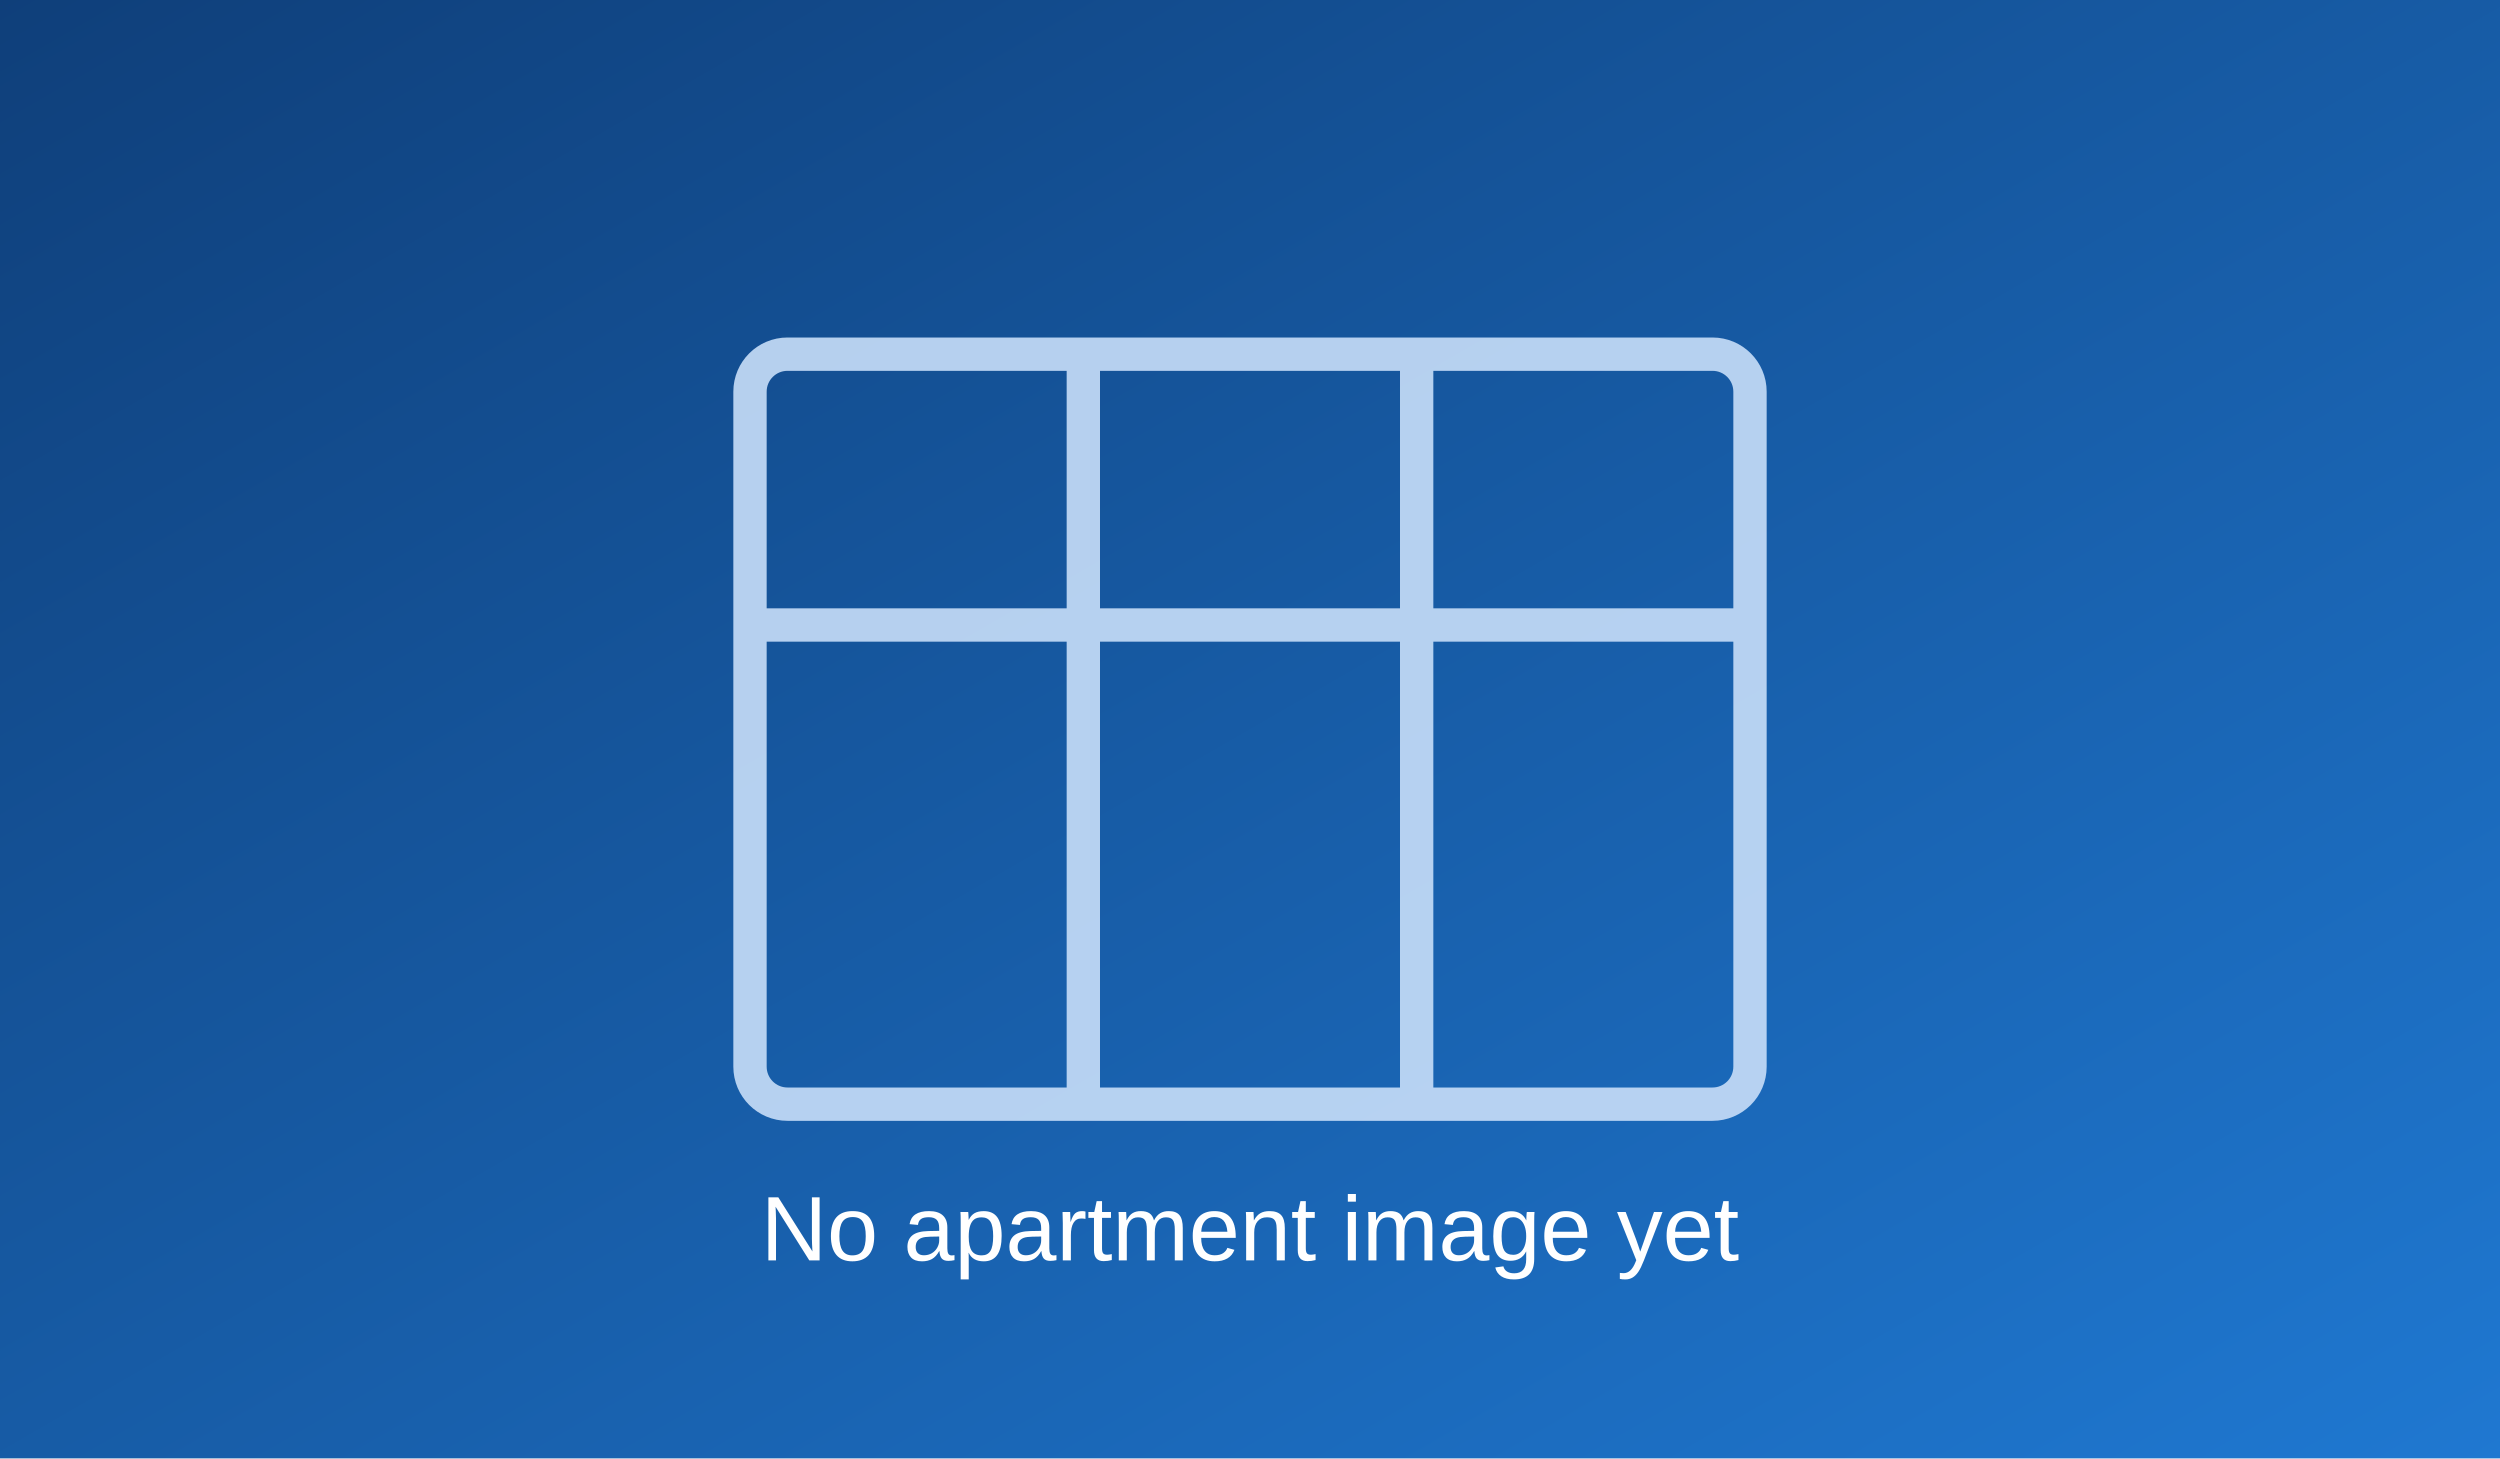
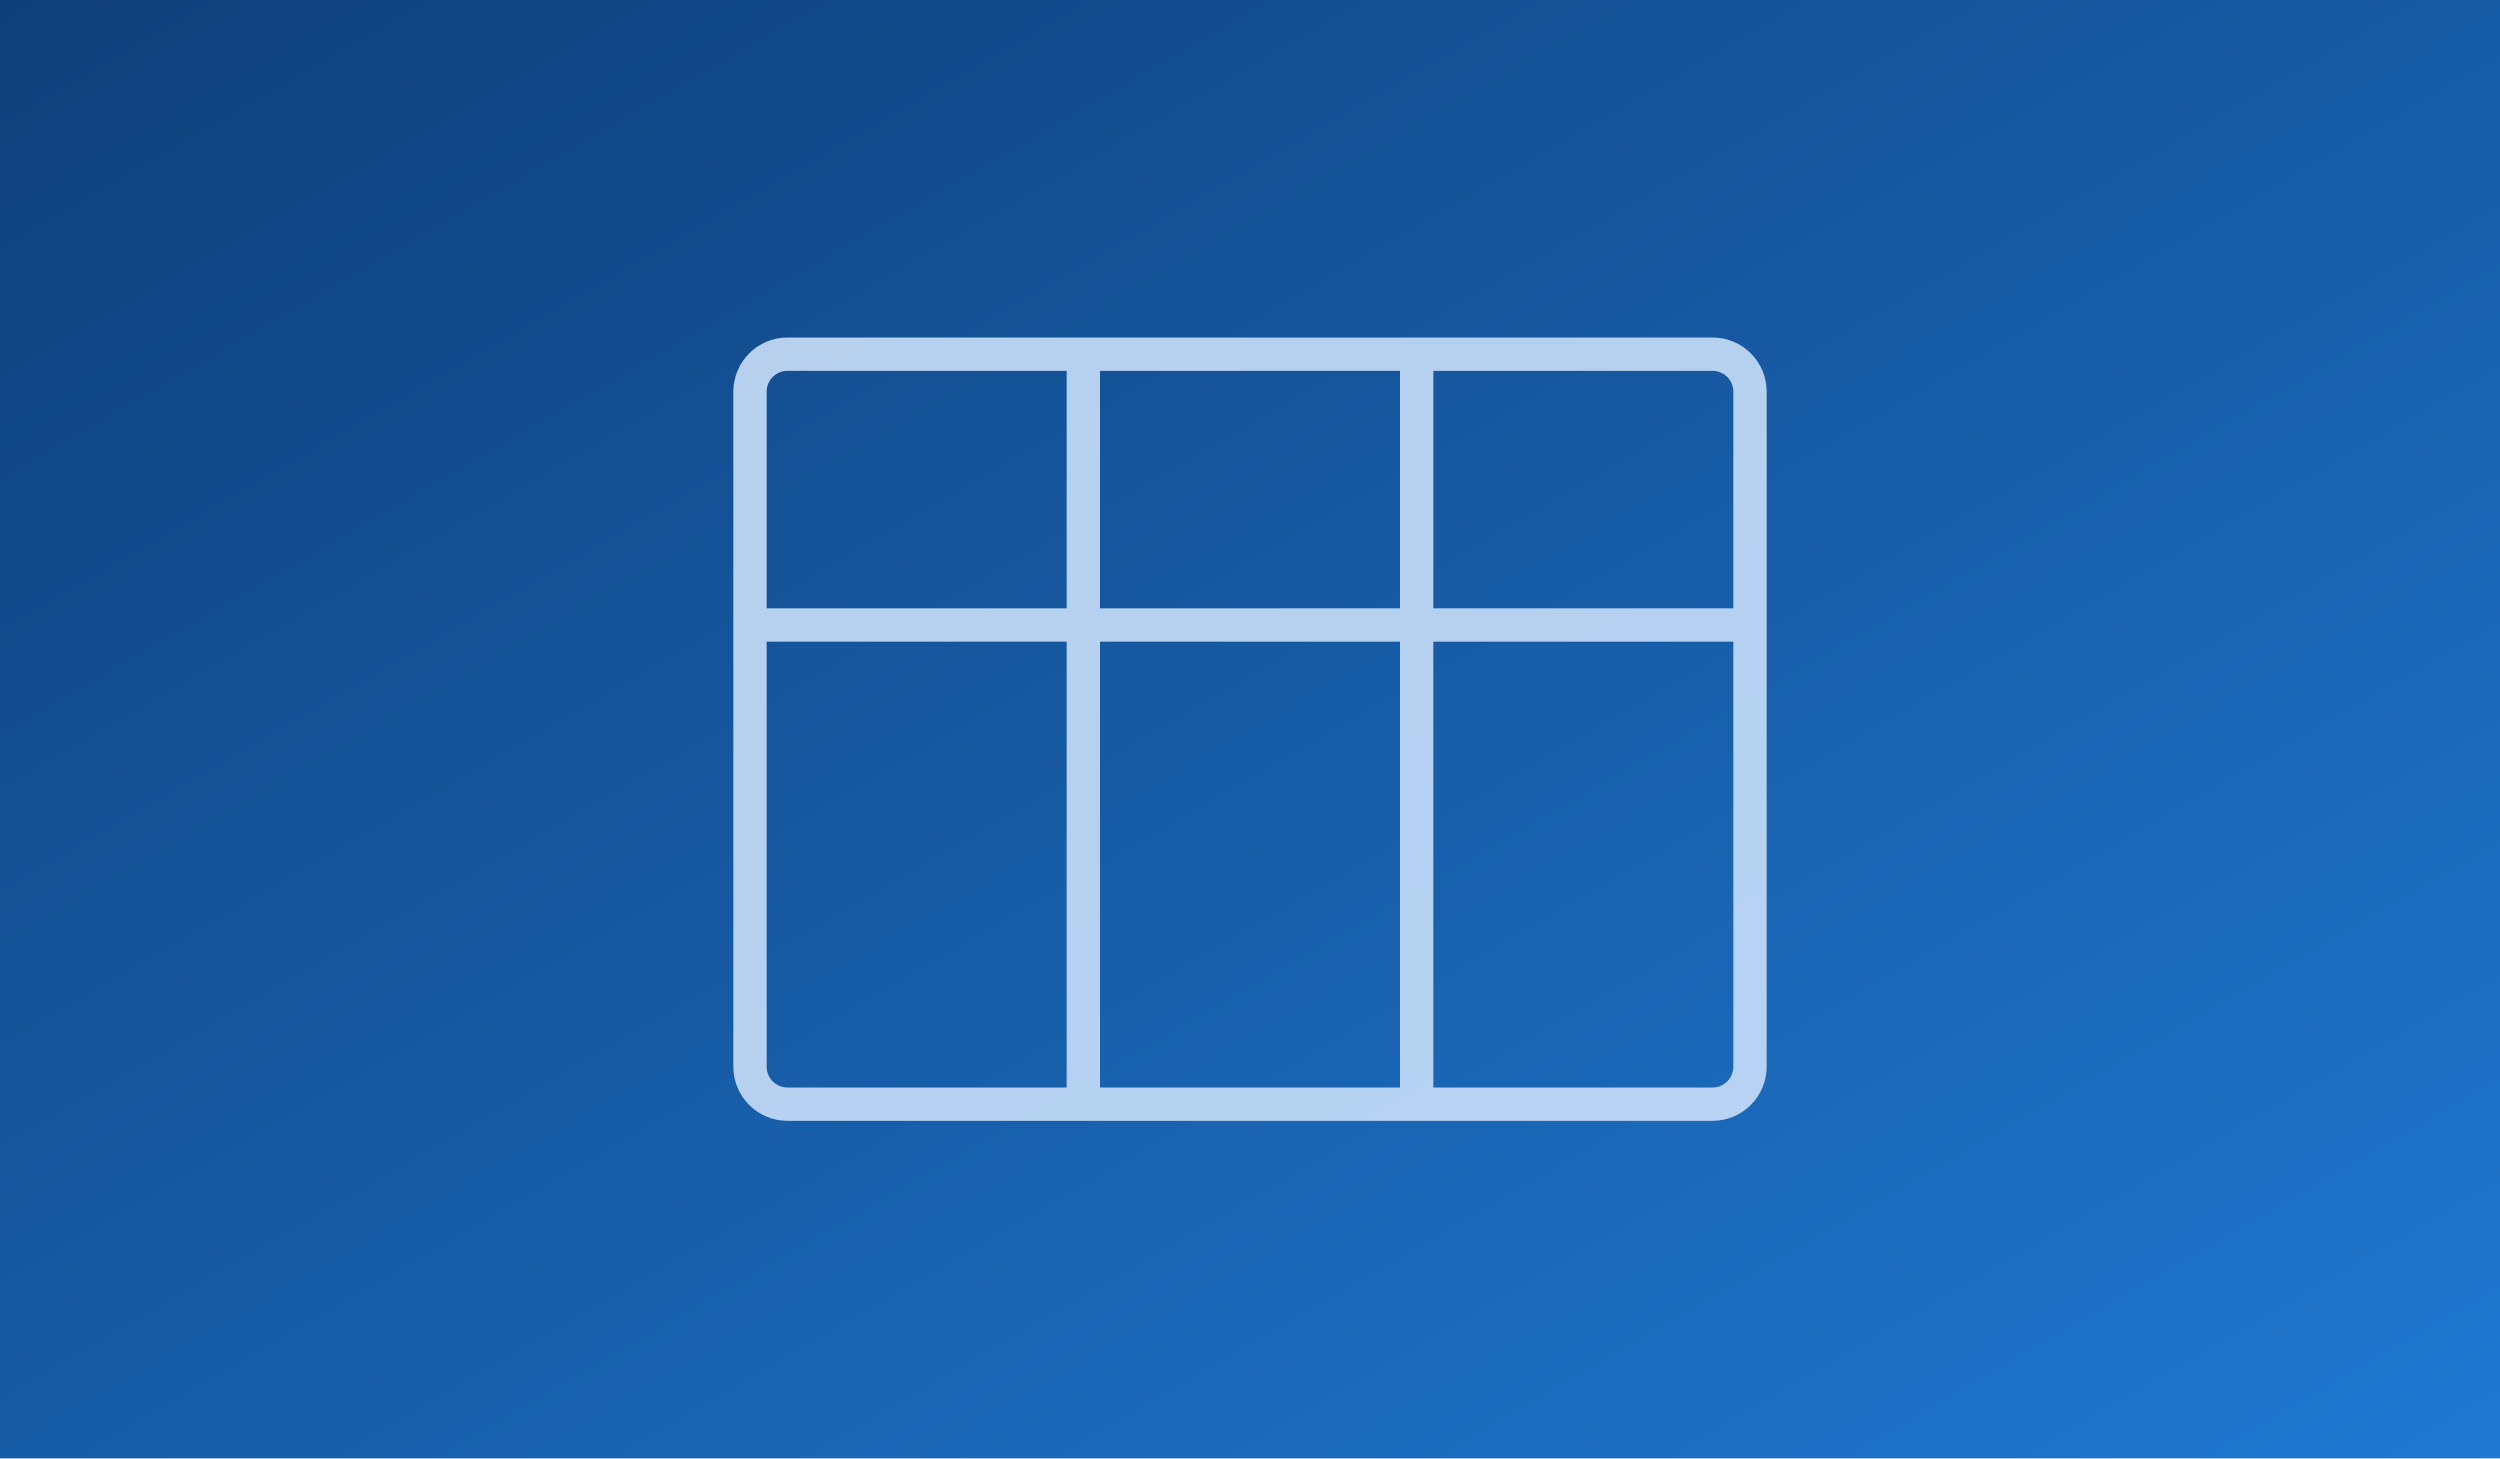
<svg xmlns="http://www.w3.org/2000/svg" viewBox="0 0 1200 700" role="img" aria-labelledby="title desc">
  <defs>
    <linearGradient id="bg" x1="0" y1="0" x2="1" y2="1">
      <stop offset="0%" stop-color="#0f3f7a" />
      <stop offset="100%" stop-color="#1f78d1" />
    </linearGradient>
  </defs>
  <rect width="1200" height="700" fill="url(#bg)" />
  <g fill="none" stroke="#c8def8" stroke-width="16" opacity="0.9">
    <rect x="360" y="170" width="480" height="360" rx="18" />
    <line x1="360" y1="300" x2="840" y2="300" />
    <line x1="520" y1="170" x2="520" y2="530" />
    <line x1="680" y1="170" x2="680" y2="530" />
  </g>
-   <text x="600" y="605" fill="#ffffff" font-size="44" text-anchor="middle" font-family="Segoe UI, Arial, sans-serif">No apartment image yet</text>
</svg>
